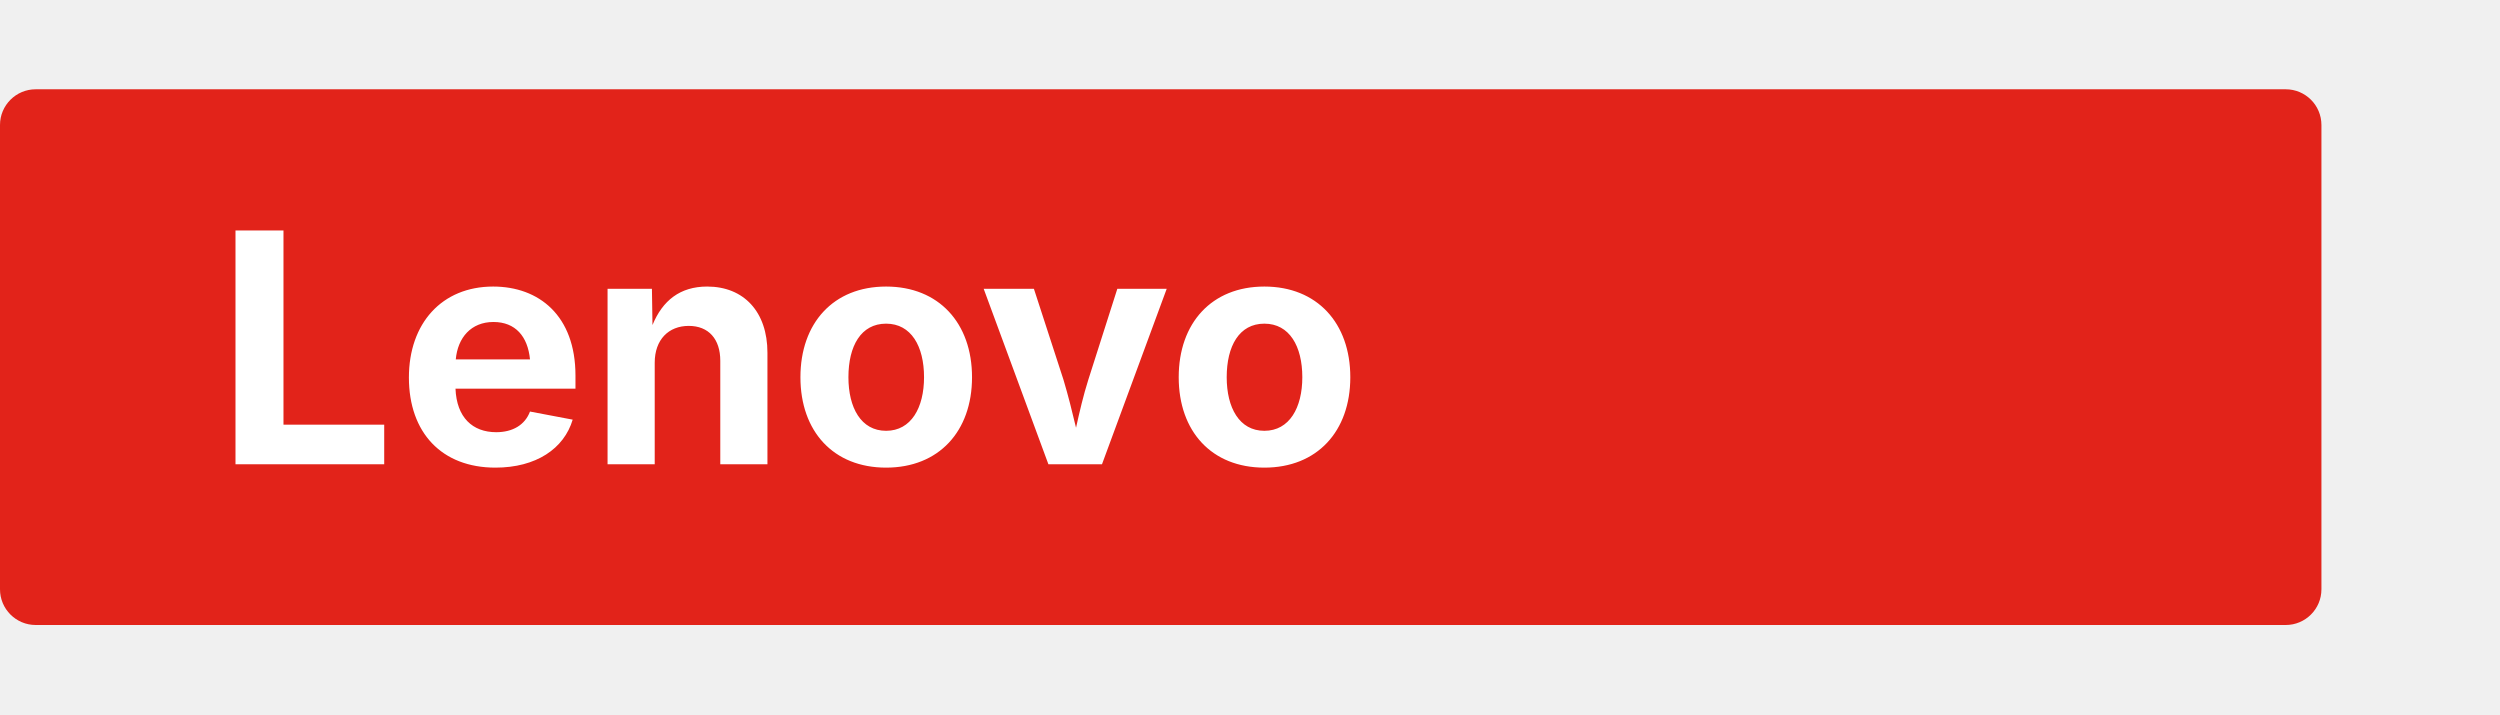
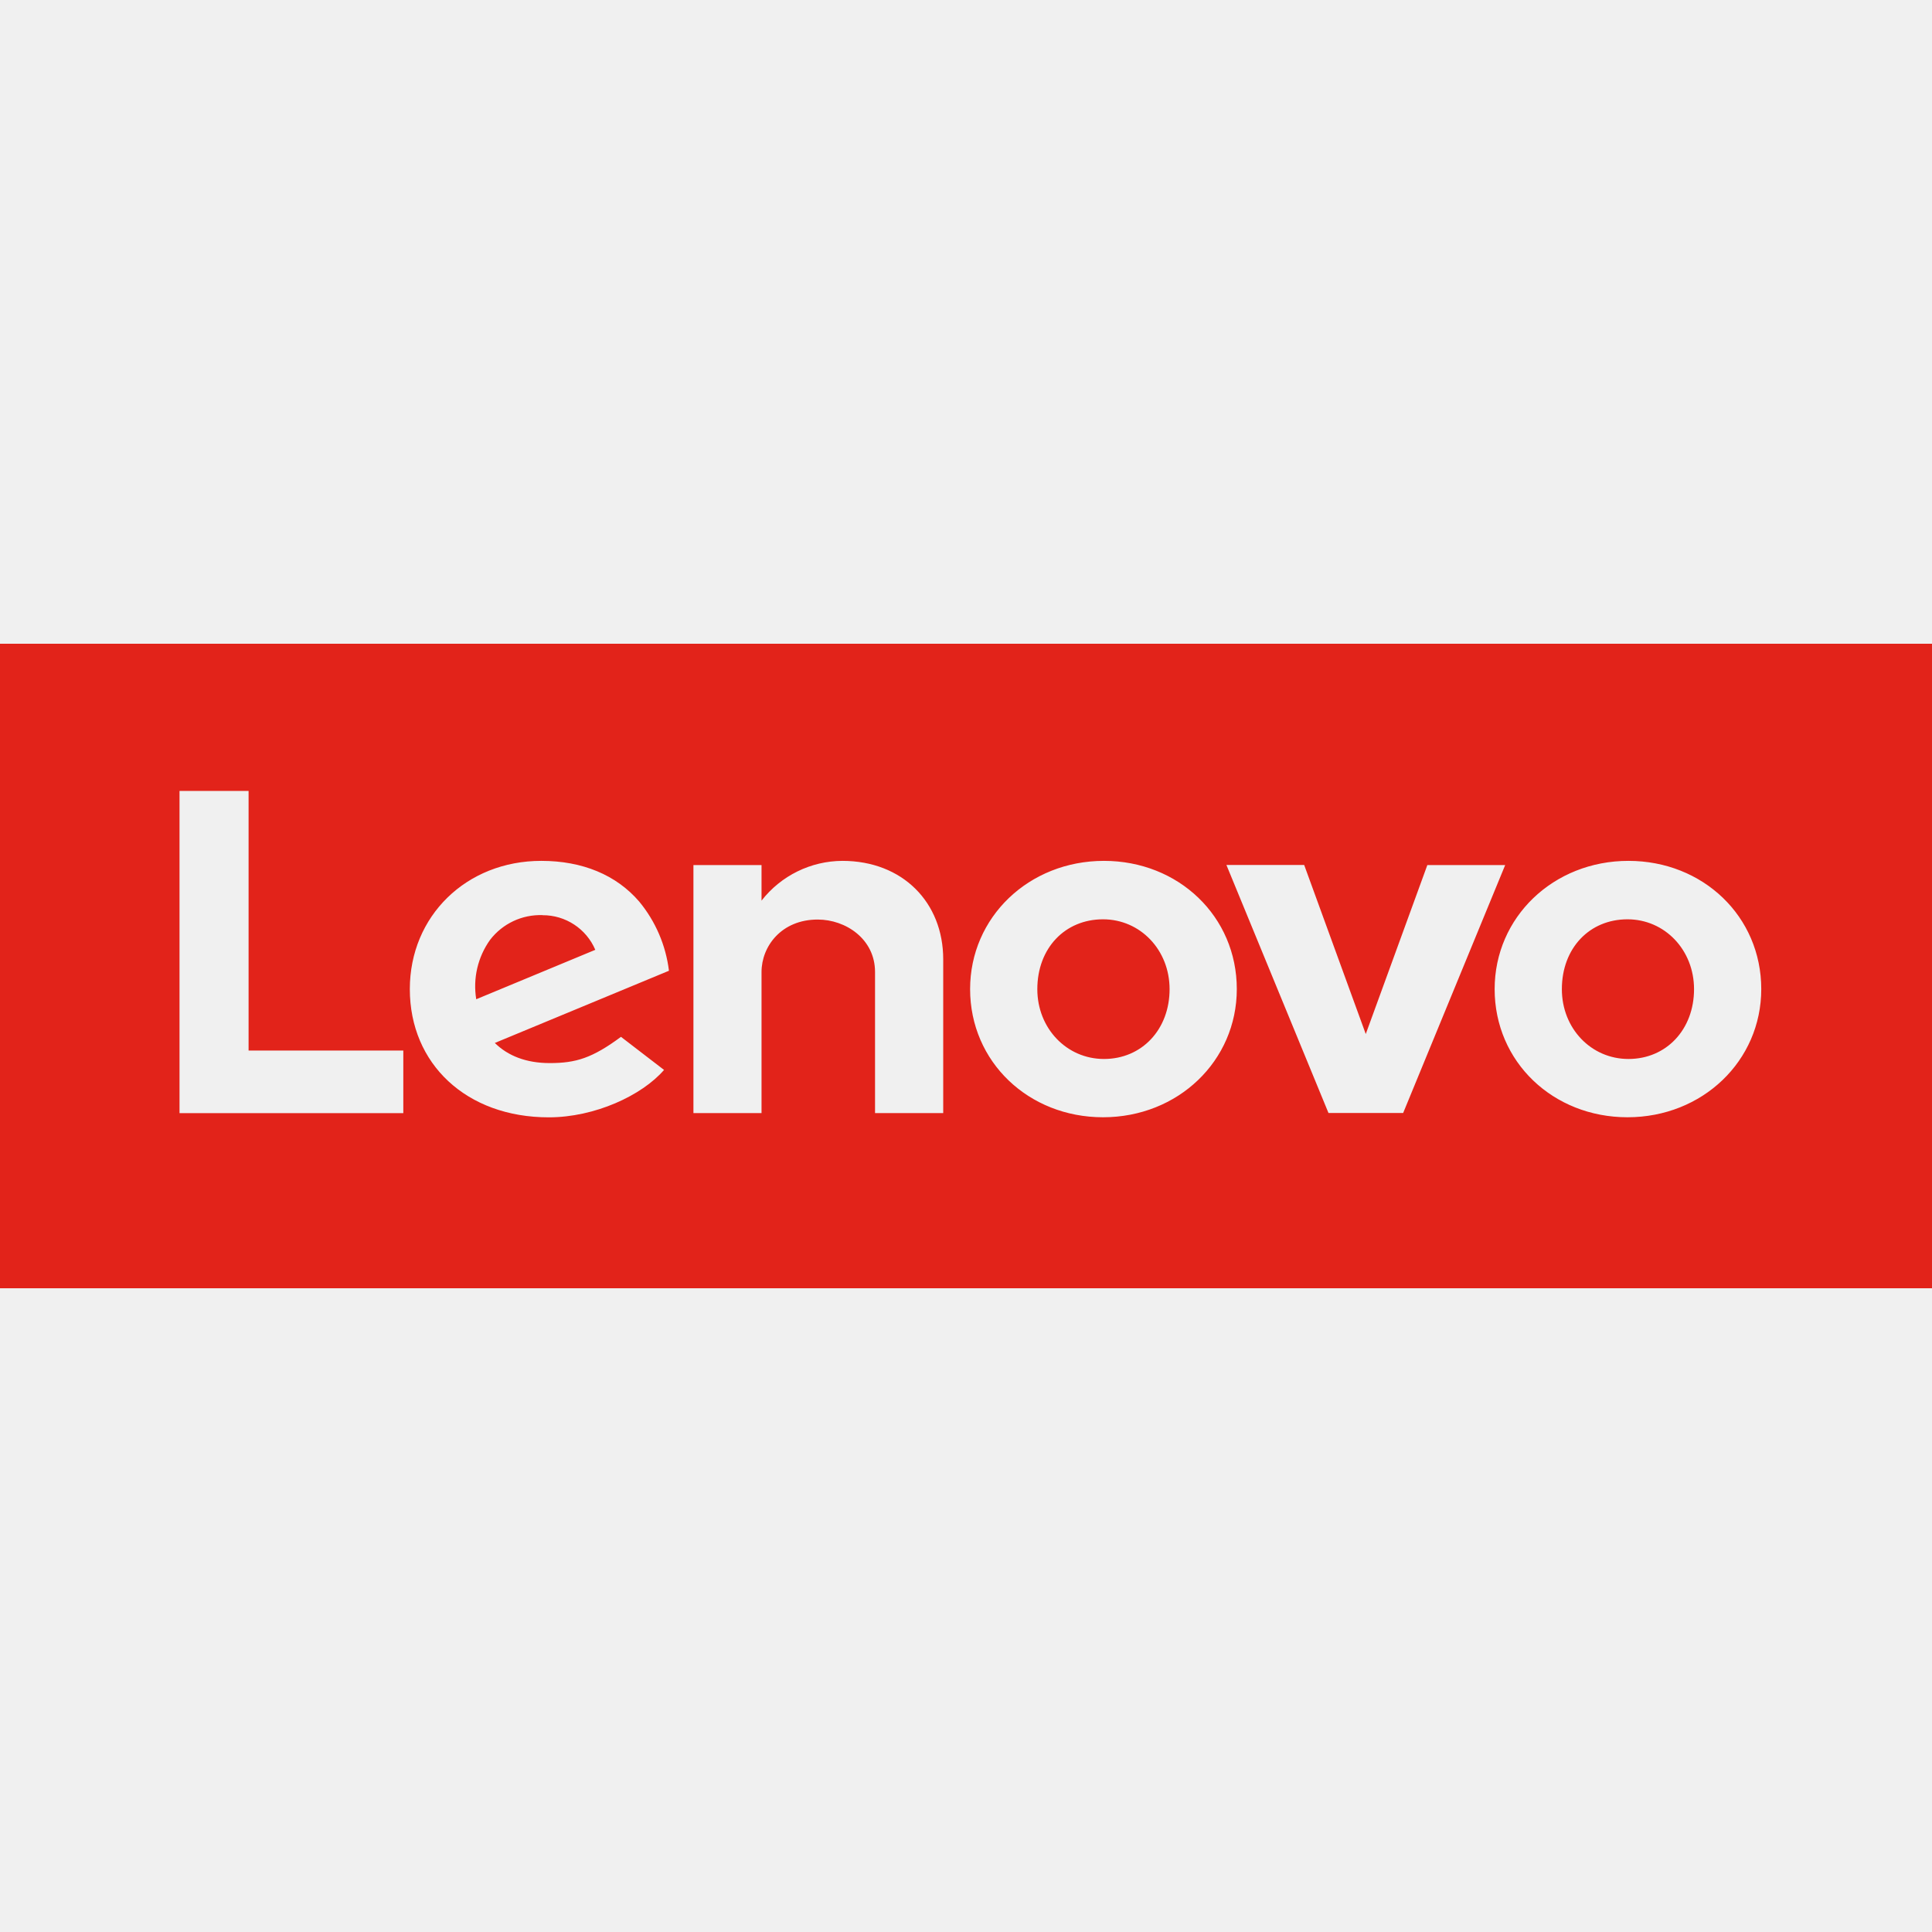
- <svg xmlns="http://www.w3.org/2000/svg" viewBox="0 0 140 40" role="img">
-   <rect x="0" y="5" width="130" height="30" fill="#E2231A" rx="2" />
-   <text x="12" y="26" font-family="'Outfit', 'Inter', sans-serif" font-weight="700" font-size="18" fill="#ffffff">Lenovo</text>
+ <svg xmlns="http://www.w3.org/2000/svg" role="img" viewBox="0 0 24 24">
+   <path fill="#E2231A" d="M21.044 12.288c0 .5-.343.867-.815.867-.464 0-.827-.38-.827-.867 0-.51.343-.868.815-.868.464 0 .827.381.827.868zm-14.305-.92a.787.787 0 0 0-.651.307.991.991 0 0 0-.172.738l1.479-.614a.708.708 0 0 0-.656-.43zm6.963.052c-.472 0-.816.358-.816.868 0 .486.364.867.828.867.472 0 .815-.368.815-.867 0-.487-.363-.868-.827-.868zM24 7.997v8.006H0V7.997h24zM5.01 13.05H3.088V9.825H2.23v4.003h2.78v-.777zm1.137-.094l2.163-.897a1.667 1.667 0 0 0-.37-.86c-.284-.33-.704-.505-1.216-.505-.931 0-1.633.686-1.633 1.593 0 .93.704 1.593 1.726 1.593.572 0 1.158-.272 1.432-.589l-.535-.411c-.357.264-.56.326-.885.326-.292 0-.52-.09-.682-.25zm5.57-1.039c0-.709-.507-1.223-1.252-1.223a1.28 1.28 0 0 0-1.005.494v-.442h-.846v3.081h.846v-1.753c0-.316.245-.651.698-.651.35 0 .712.243.712.651v1.753h.847v-1.91zm3.647.37c0-.904-.725-1.593-1.65-1.593-.933 0-1.663.7-1.663 1.593 0 .903.726 1.592 1.651 1.592.932 0 1.662-.7 1.662-1.592zm2.066 1.54l1.268-3.081h-.967l-.765 2.099-.765-2.1h-.966l1.268 3.081h.927zm4.449-1.54c0-.904-.725-1.593-1.65-1.593-.932 0-1.662.7-1.662 1.593 0 .903.725 1.592 1.65 1.592.932 0 1.662-.7 1.662-1.592z" />
</svg>
